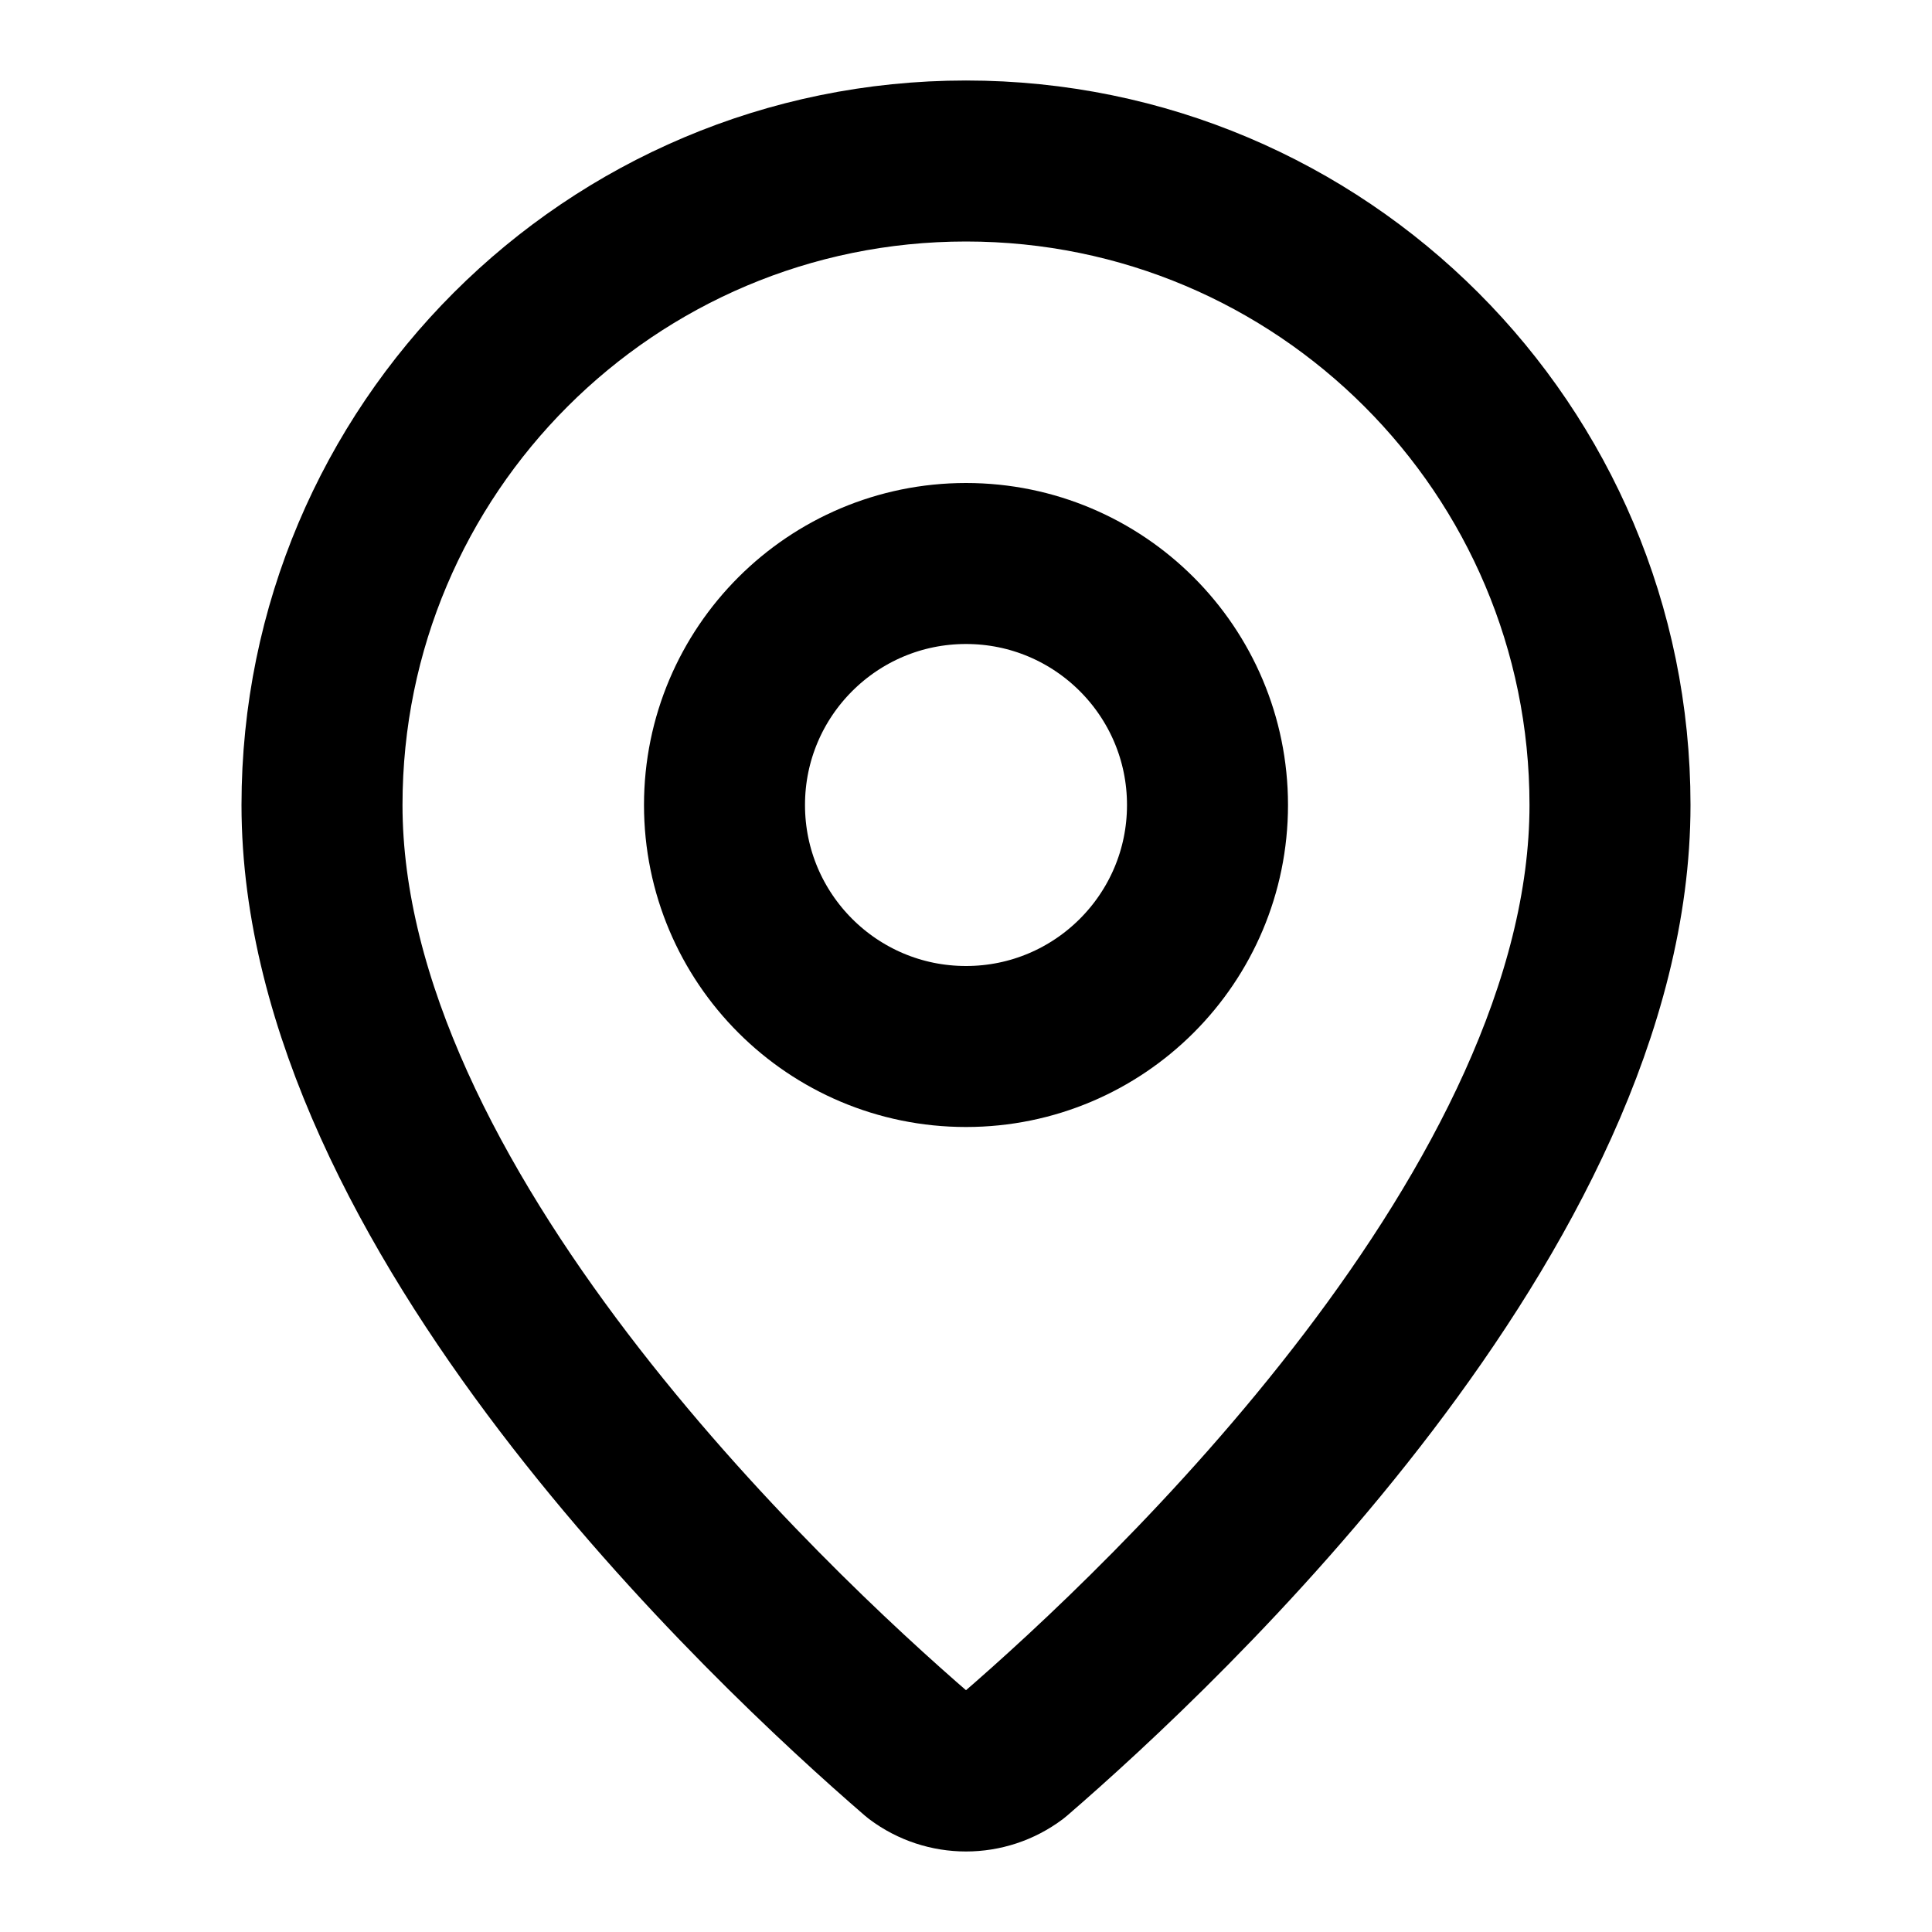
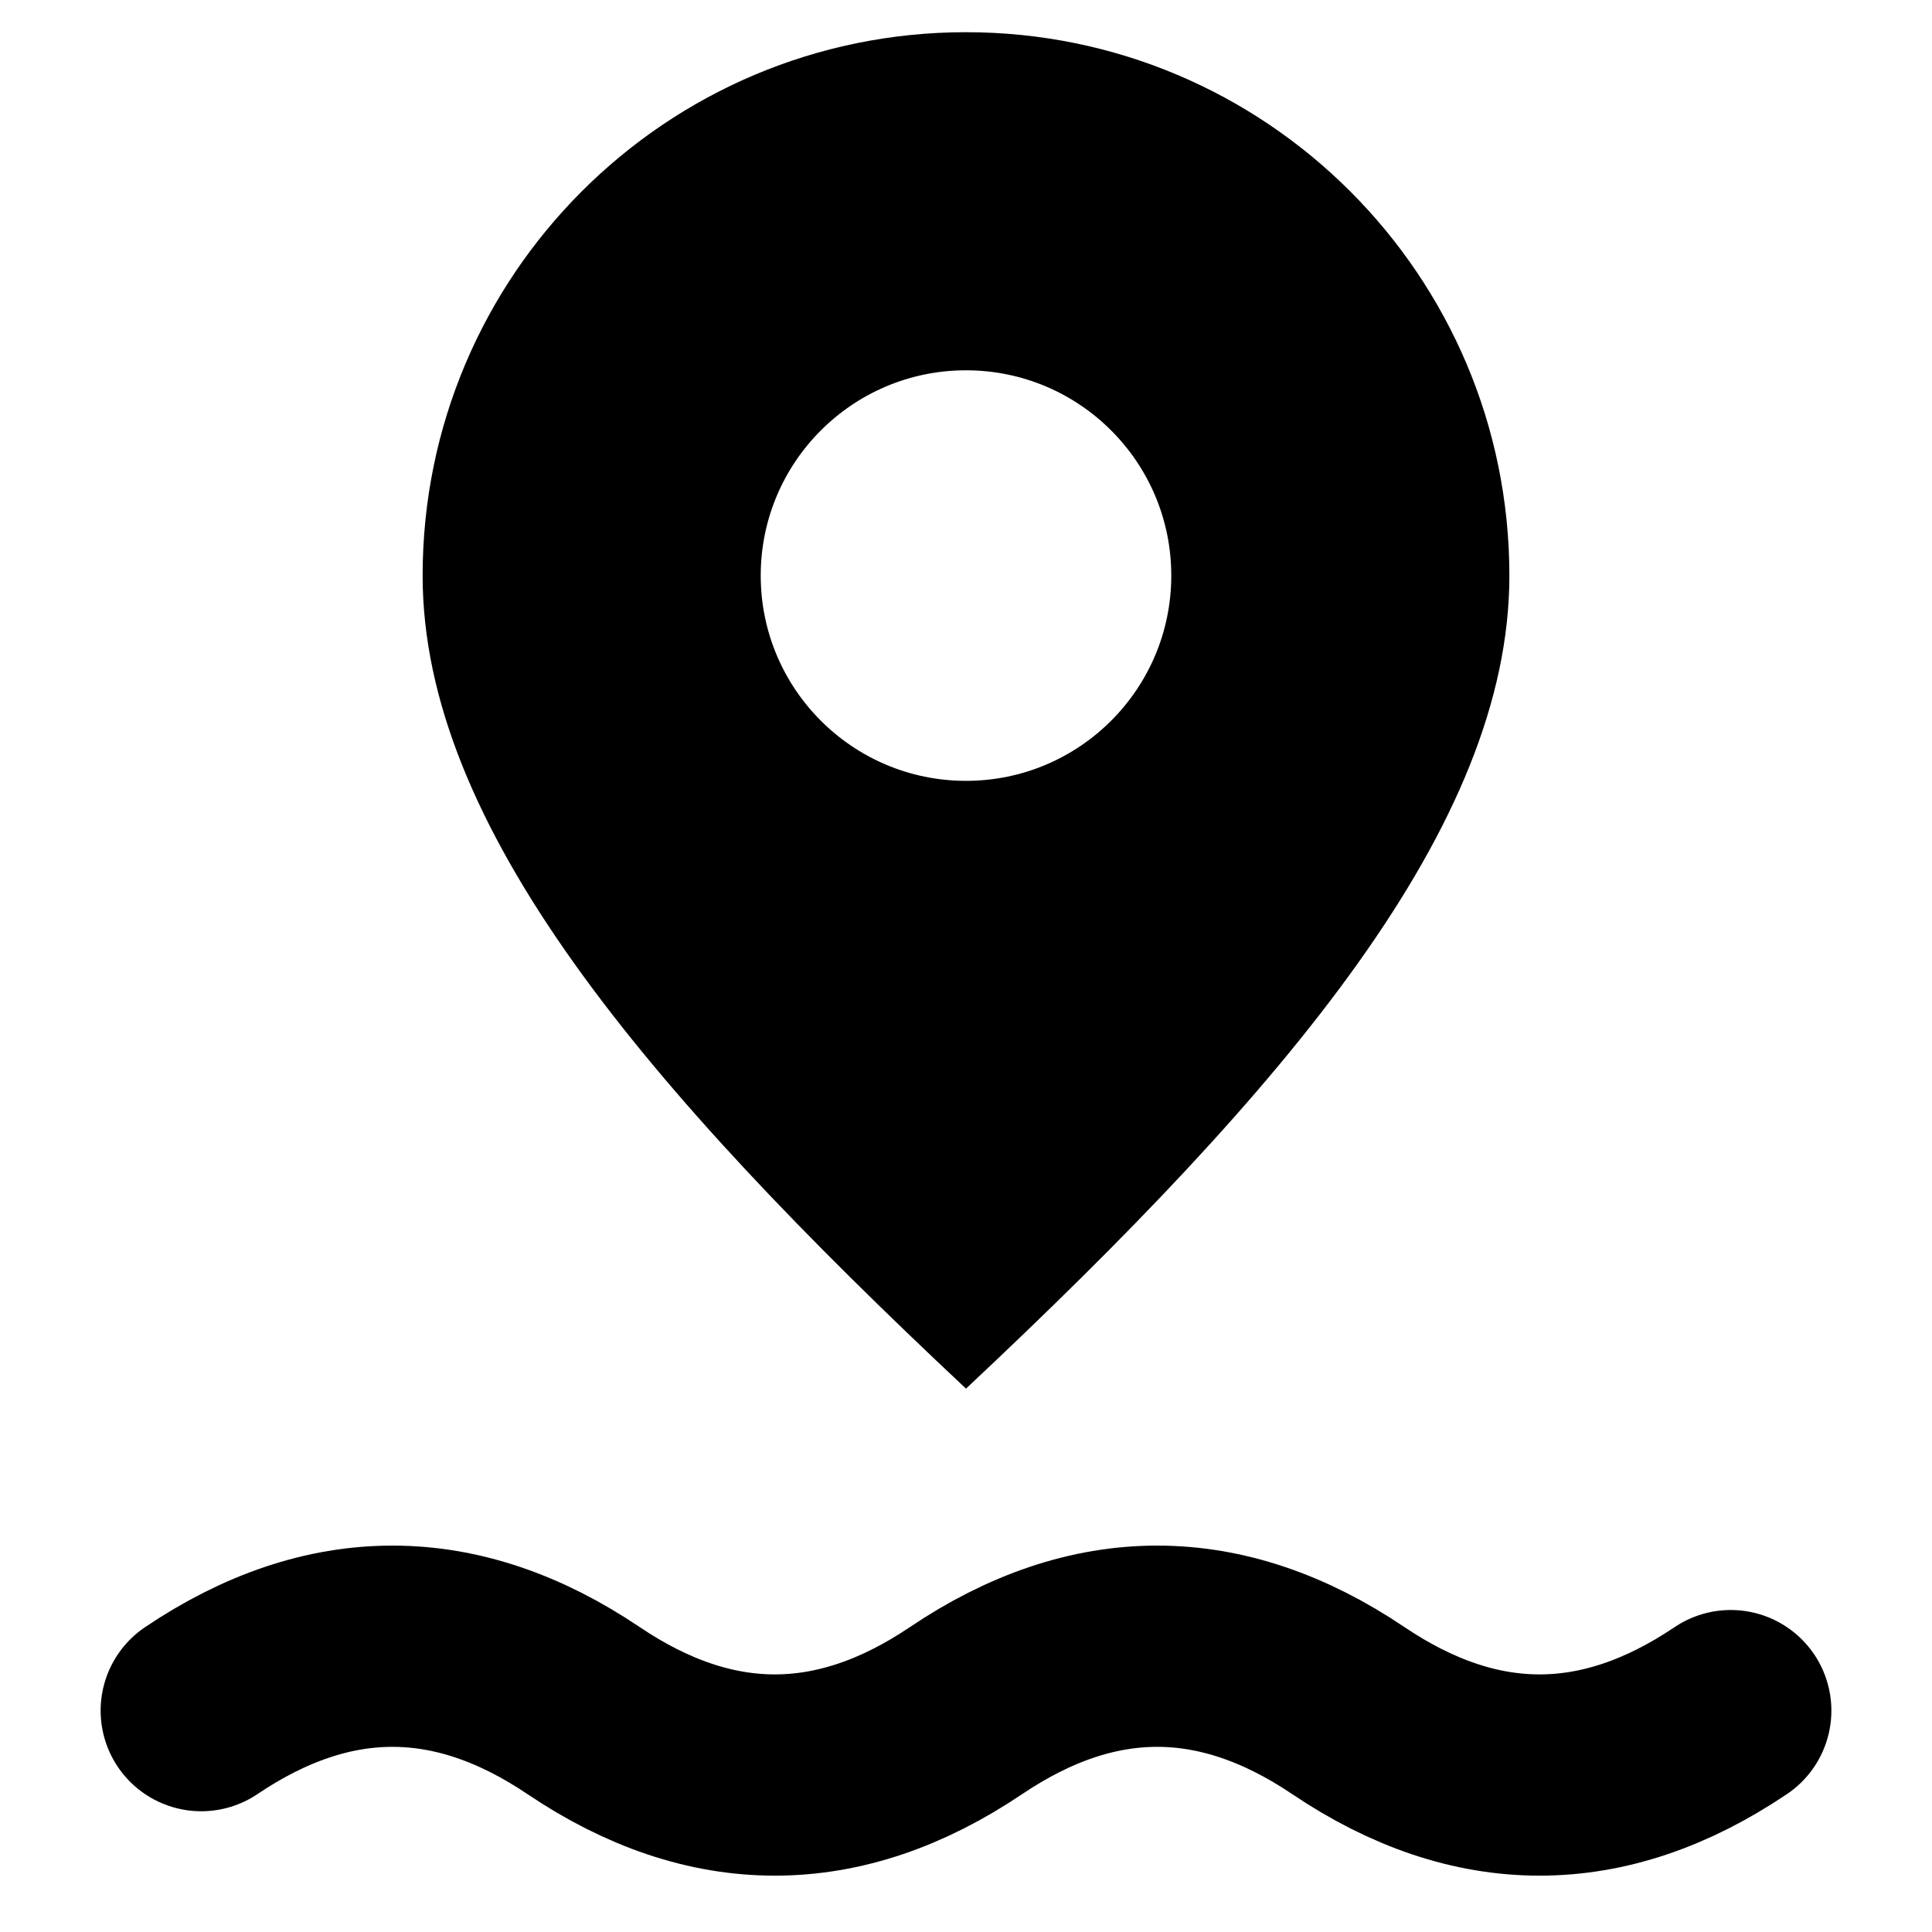
- <svg xmlns="http://www.w3.org/2000/svg" viewBox="0 0 24 24" fill="none" stroke="#000" stroke-width="2" stroke-linecap="round" stroke-linejoin="round">
-   <path d="M20 10c0 4.993-5.539 10.193-7.399 11.799a1 1 0 0 1-1.202 0C9.539 20.193 4 14.993 4 10a8 8 0 0 1 16 0" />
-   <circle cx="12" cy="10" r="3" />
+ <svg xmlns="http://www.w3.org/2000/svg" viewBox="0 0 24 24">
+   <path fill-rule="evenodd" d="M12 17.25c-4-3.75-6.75-7-6.75-10.1a6.75 6.75 0 0 1 13.5 0c0 3.1-2.75 6.35-6.75 10.1ZM12 4.6a2.55 2.55 0 1 0 0 5.1 2.55 2.55 0 1 0 0-5.1Z" />
+   <path fill="none" stroke="#000" stroke-linecap="round" stroke-linejoin="round" stroke-width="2.5" d="M2.5 21.25q2.375-1.6 4.75 0t4.75 0 4.75 0 4.75 0" />
</svg>
